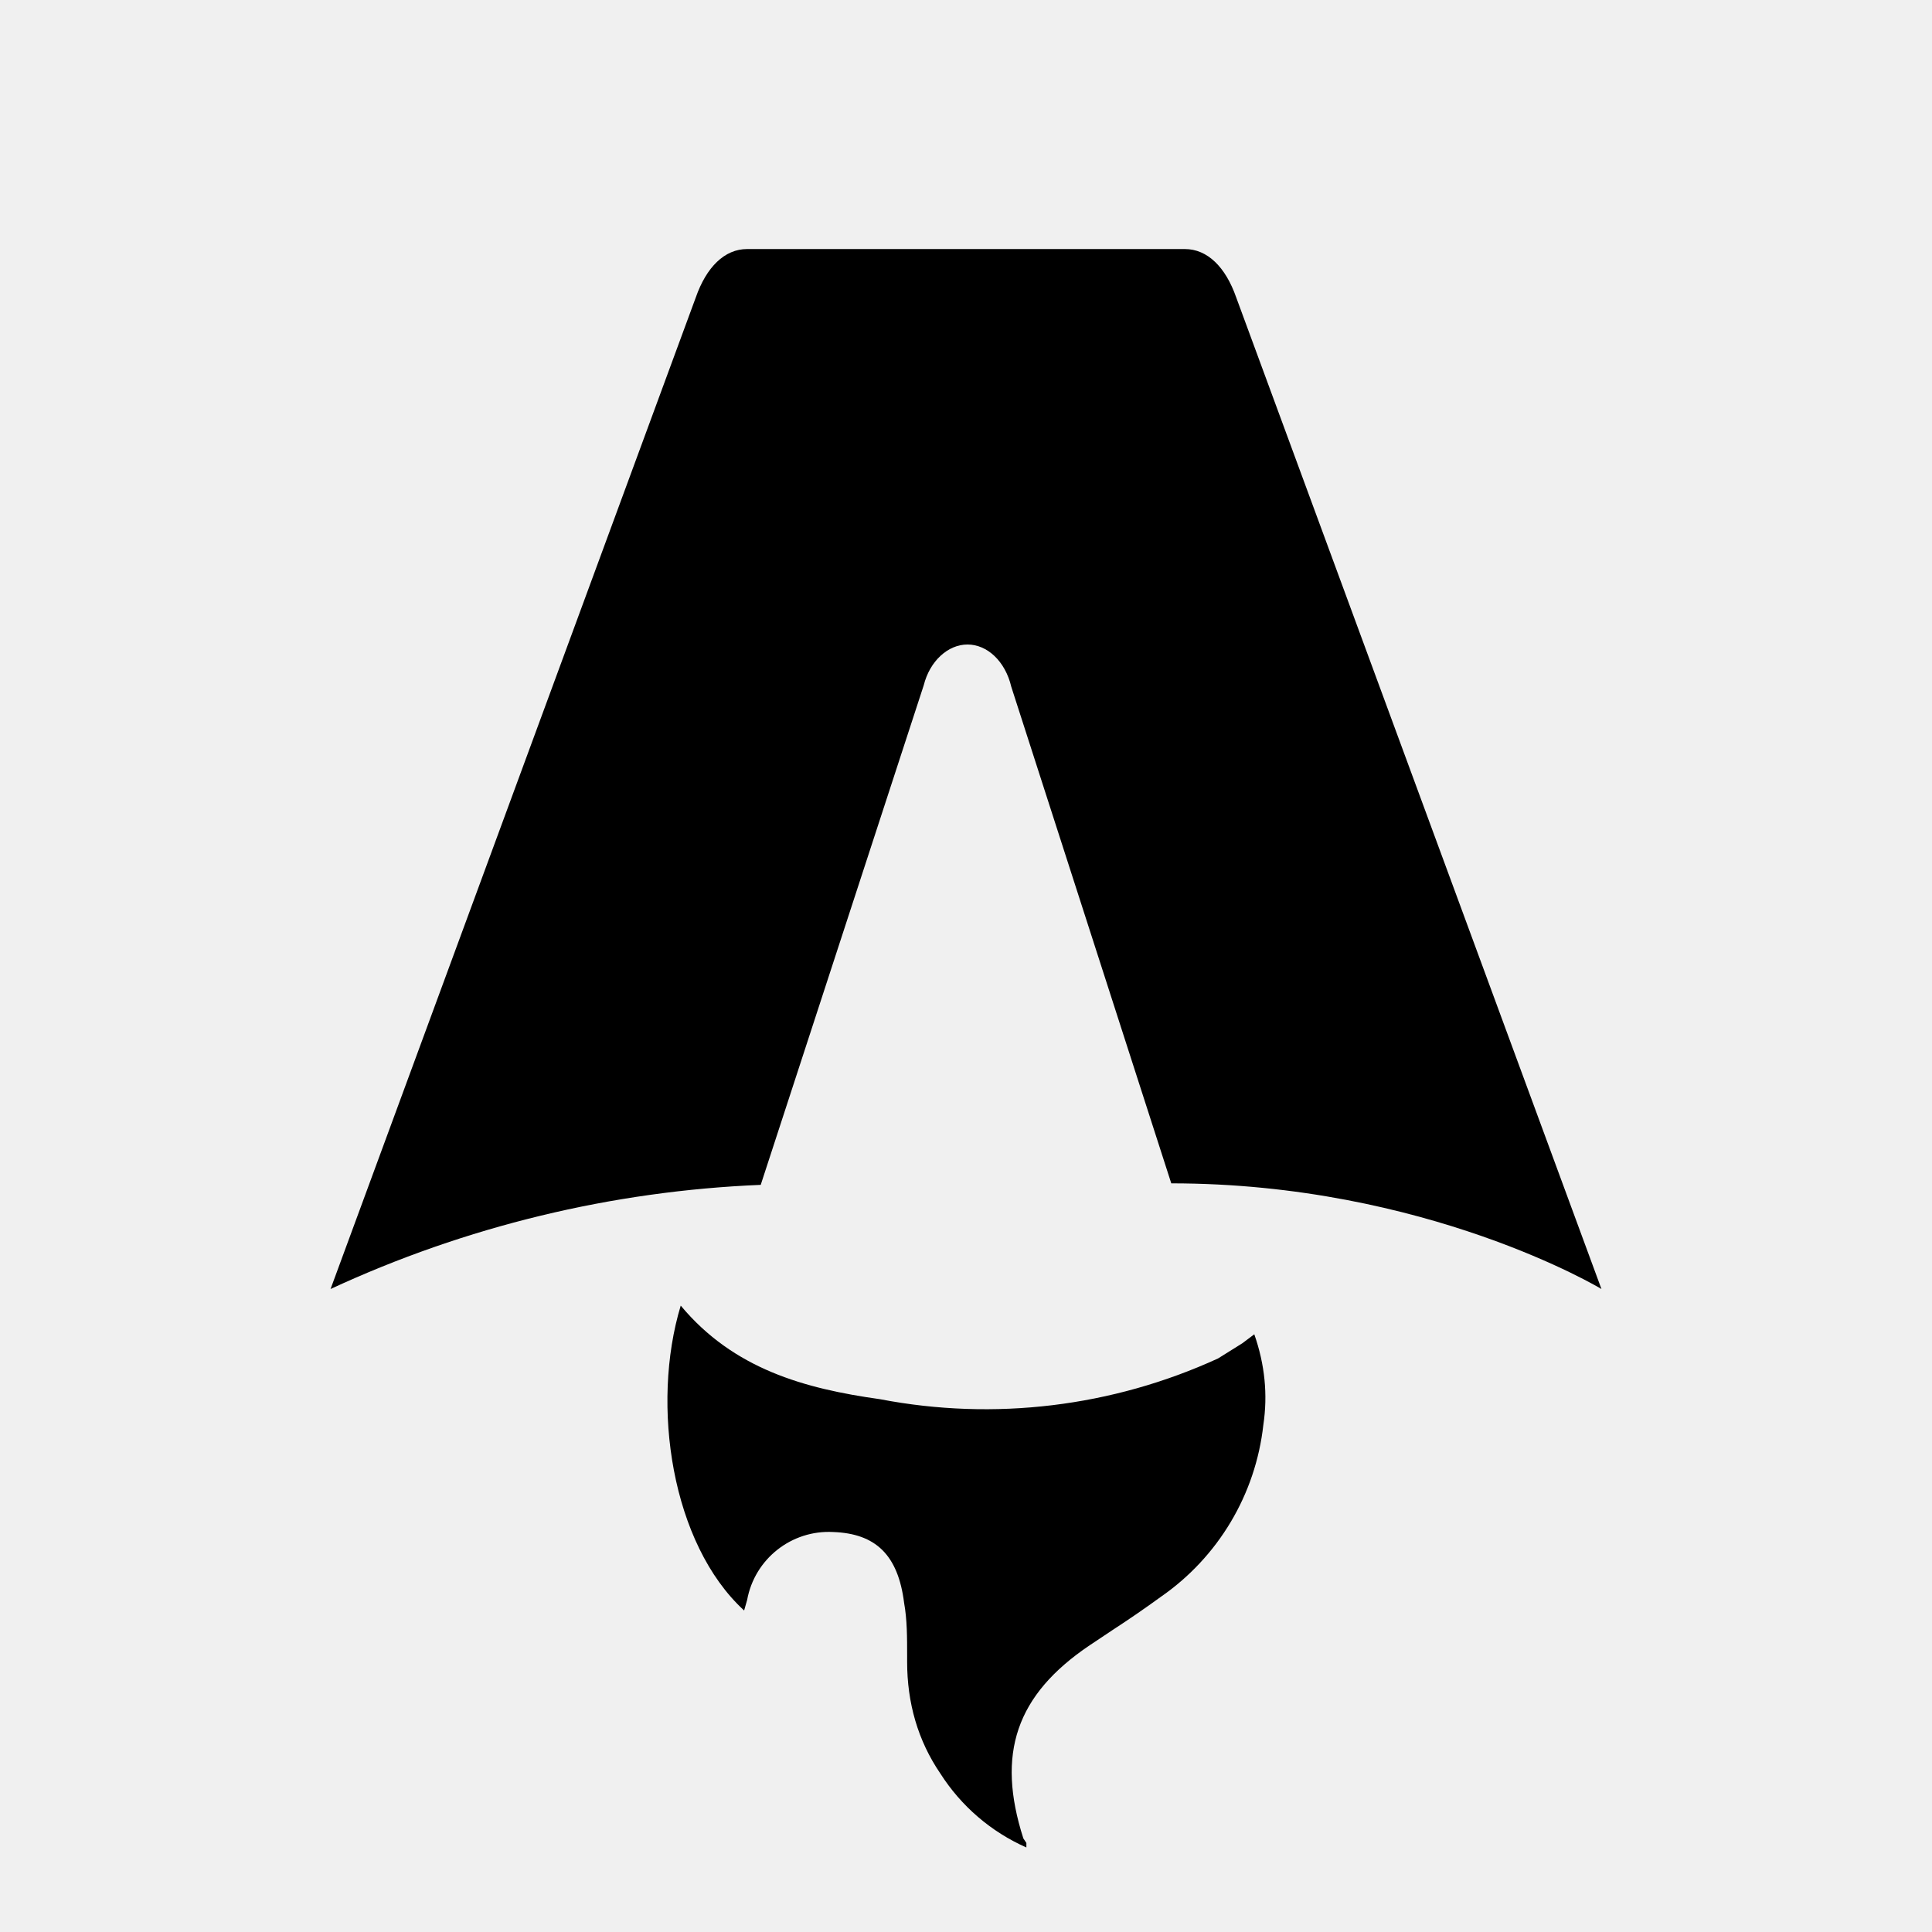
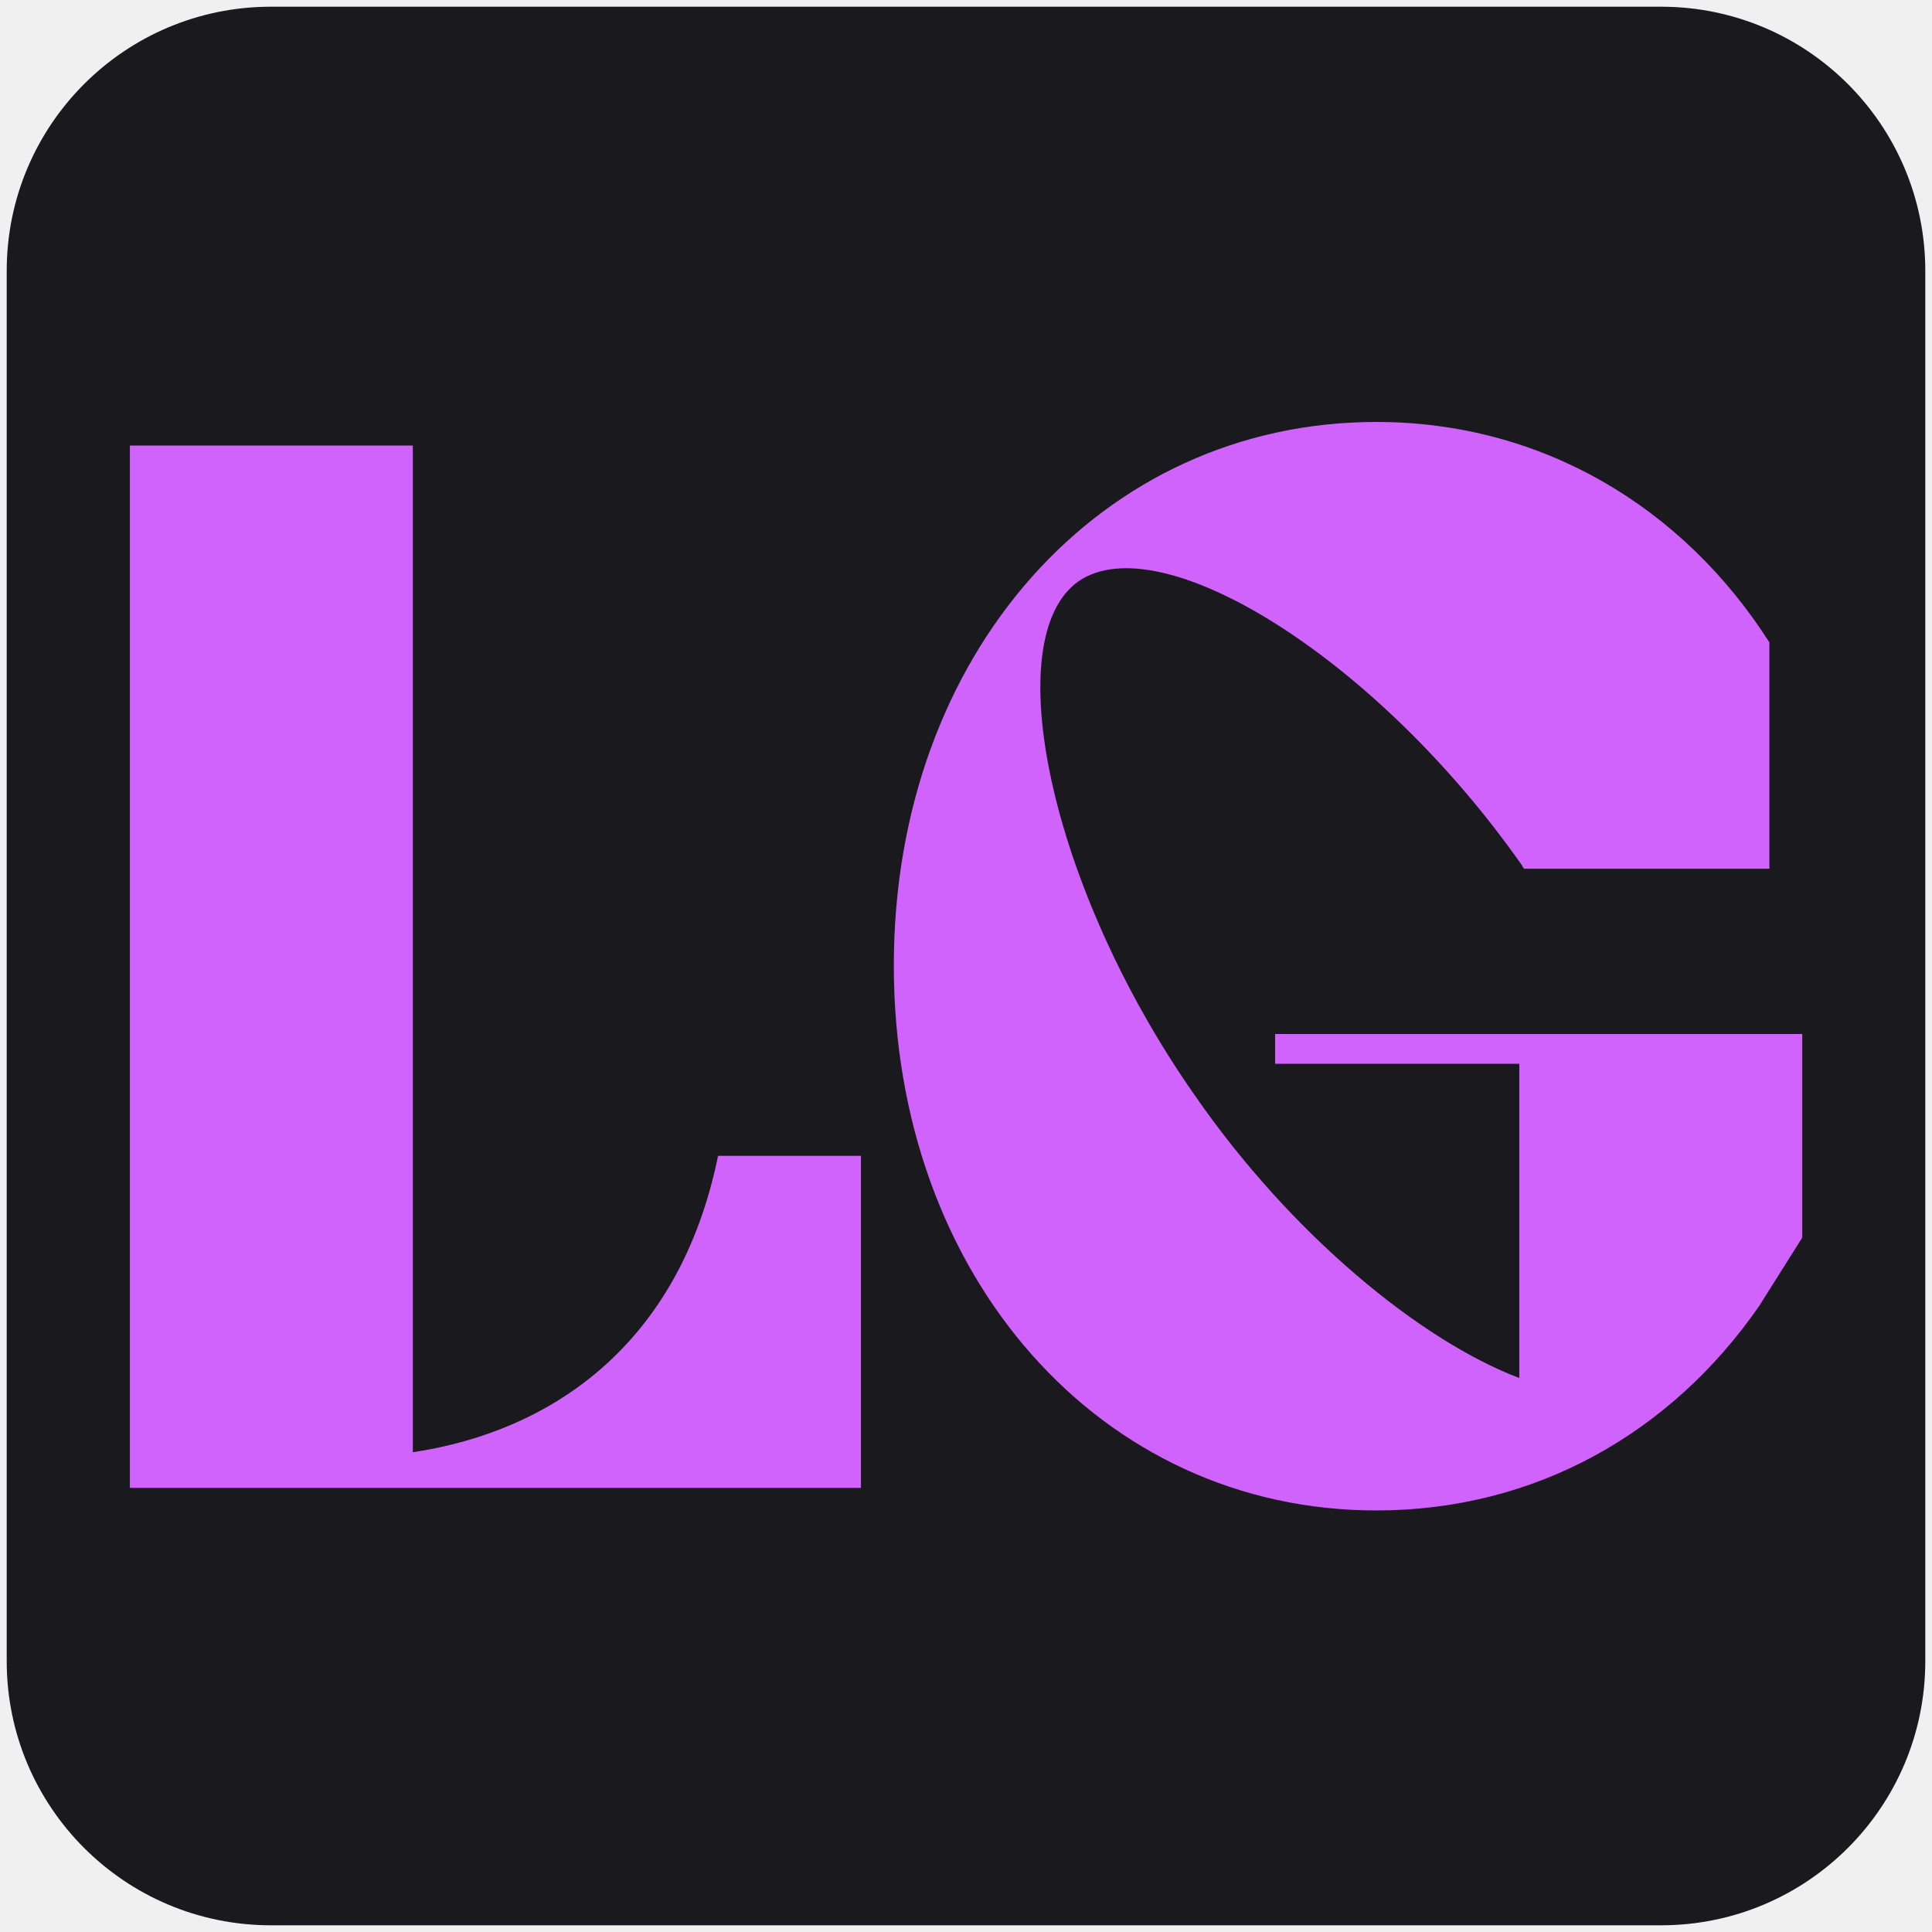
- <svg xmlns="http://www.w3.org/2000/svg" fill="none" viewBox="0 0 128 128">
-   <path d="M50.4 78.5a75.1 75.1 0 0 0-28.5 6.9l24.2-65.7c.7-2 1.9-3.2 3.4-3.2h29c1.5 0 2.7 1.2 3.4 3.2l24.2 65.7s-11.6-7-28.5-7L67 45.5c-.4-1.7-1.6-2.8-2.9-2.8-1.3 0-2.5 1.1-2.9 2.7L50.4 78.5Zm-1.1 28.2Zm-4.2-20.2c-2 6.6-.6 15.8 4.2 20.2a17.5 17.5 0 0 1 .2-.7 5.5 5.5 0 0 1 5.7-4.5c2.8.1 4.3 1.5 4.7 4.7.2 1.1.2 2.3.2 3.5v.4c0 2.7.7 5.2 2.2 7.4a13 13 0 0 0 5.7 4.9v-.3l-.2-.3c-1.8-5.6-.5-9.5 4.4-12.8l1.5-1a73 73 0 0 0 3.2-2.2 16 16 0 0 0 6.8-11.4c.3-2 .1-4-.6-6l-.8.6-1.6 1a37 37 0 0 1-22.4 2.7c-5-.7-9.7-2-13.2-6.2Z" />
-   <style>
-         path { fill: #000; }
-         @media (prefers-color-scheme: dark) {
-             path { fill: #FFF; }
-         }
+ <svg xmlns="http://www.w3.org/2000/svg" id="Capa_1" data-name="Capa 1" viewBox="0 0 144 144">
+   <defs>
+     <style>
+       .cls-1 {
+         fill: #1a191d;
+       }
+ 
+       .cls-2 {
+         fill: #cf63fc;
+       }
    </style>
+   </defs>
+   <rect class="cls-1" x=".5" y=".5" width="143" height="143" rx="19.69" ry="19.69" />
+   <g>
+     <path class="cls-2" d="m64.17,86.15v24.75H9.68V33.21h21.09v75.03c10.32-1.55,19.87-7.99,22.75-22.09h10.66Z" />
+     <path class="cls-2" d="m134.32,92.26l-3.22,5.11c-6.55,9.43-16.65,15.21-28.52,15.21-20.53,0-35.96-17.43-35.96-40.62s15.43-40.51,35.96-40.51c12.32,0,22.86,6.33,29.3,16.43v16.87h-18.31c0-.11-.11-.11-.11-.22-10.88-15.54-26.97-25.42-33.08-21.2-5.99,4.22-2.22,22.75,8.66,38.29,7.21,10.43,16.87,18.31,24.2,21.09v-23.42h-18.2v-2.22h39.29v15.21Z" />
+   </g>
</svg>
